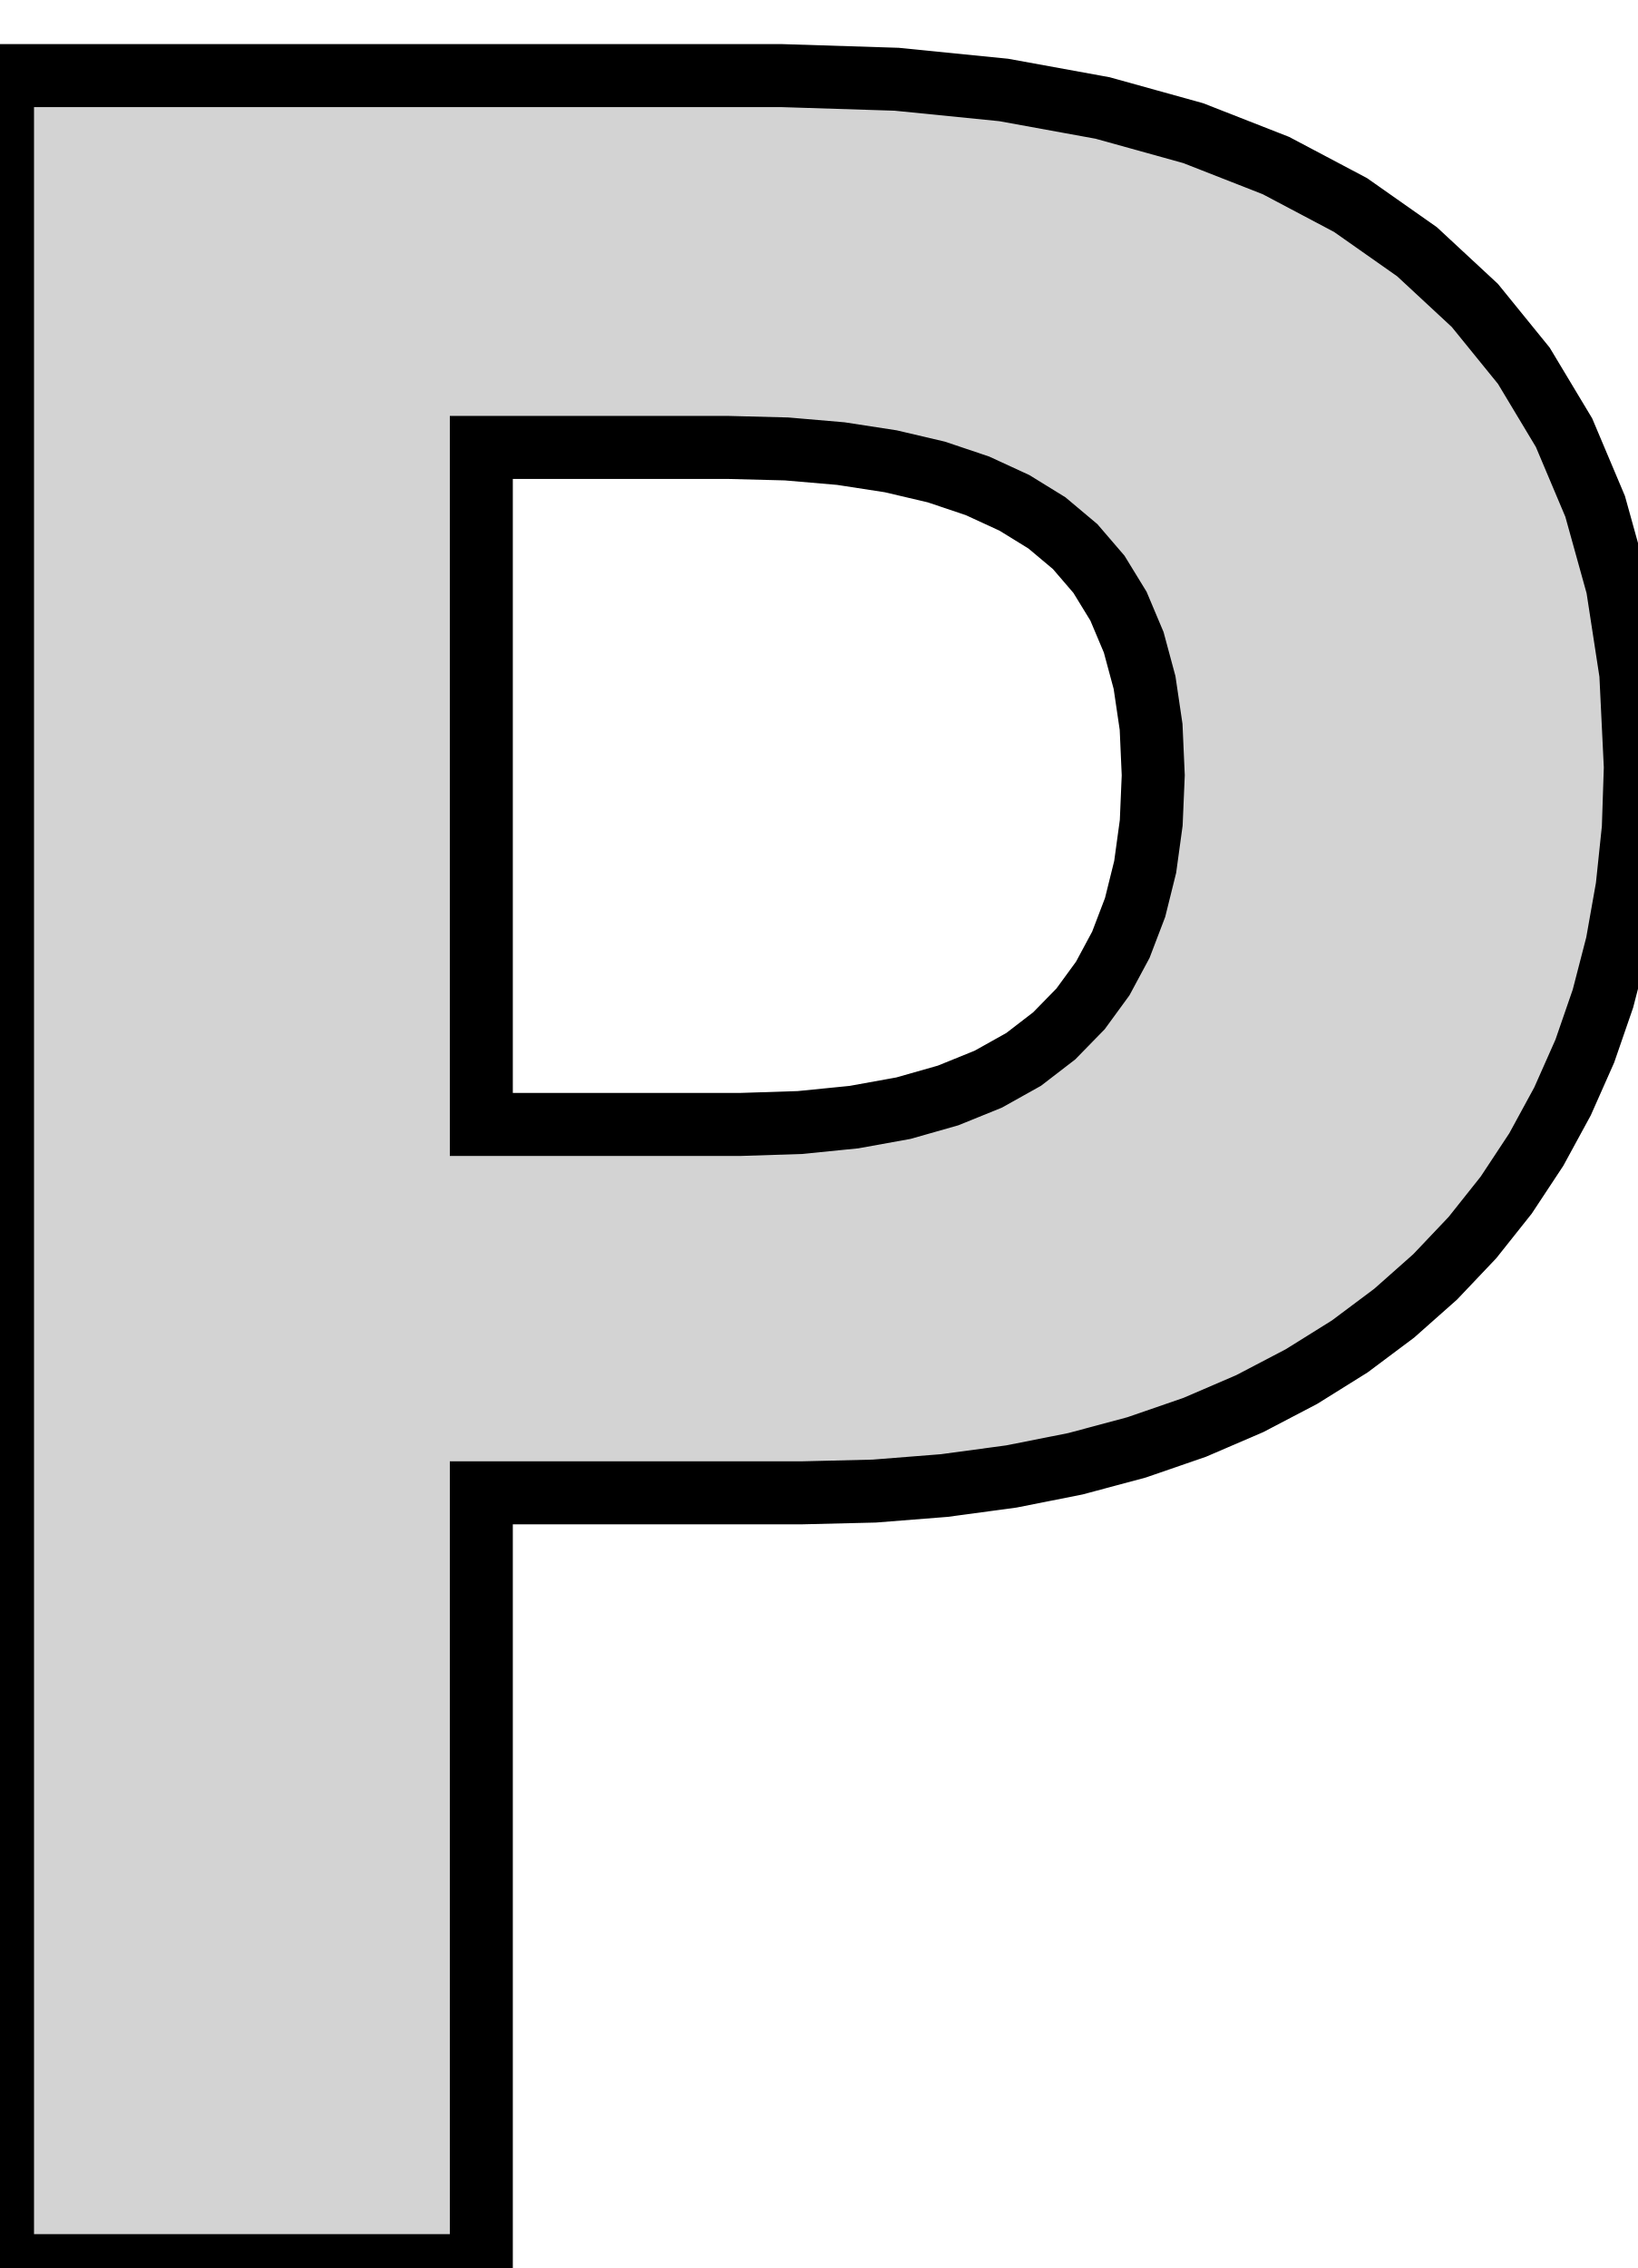
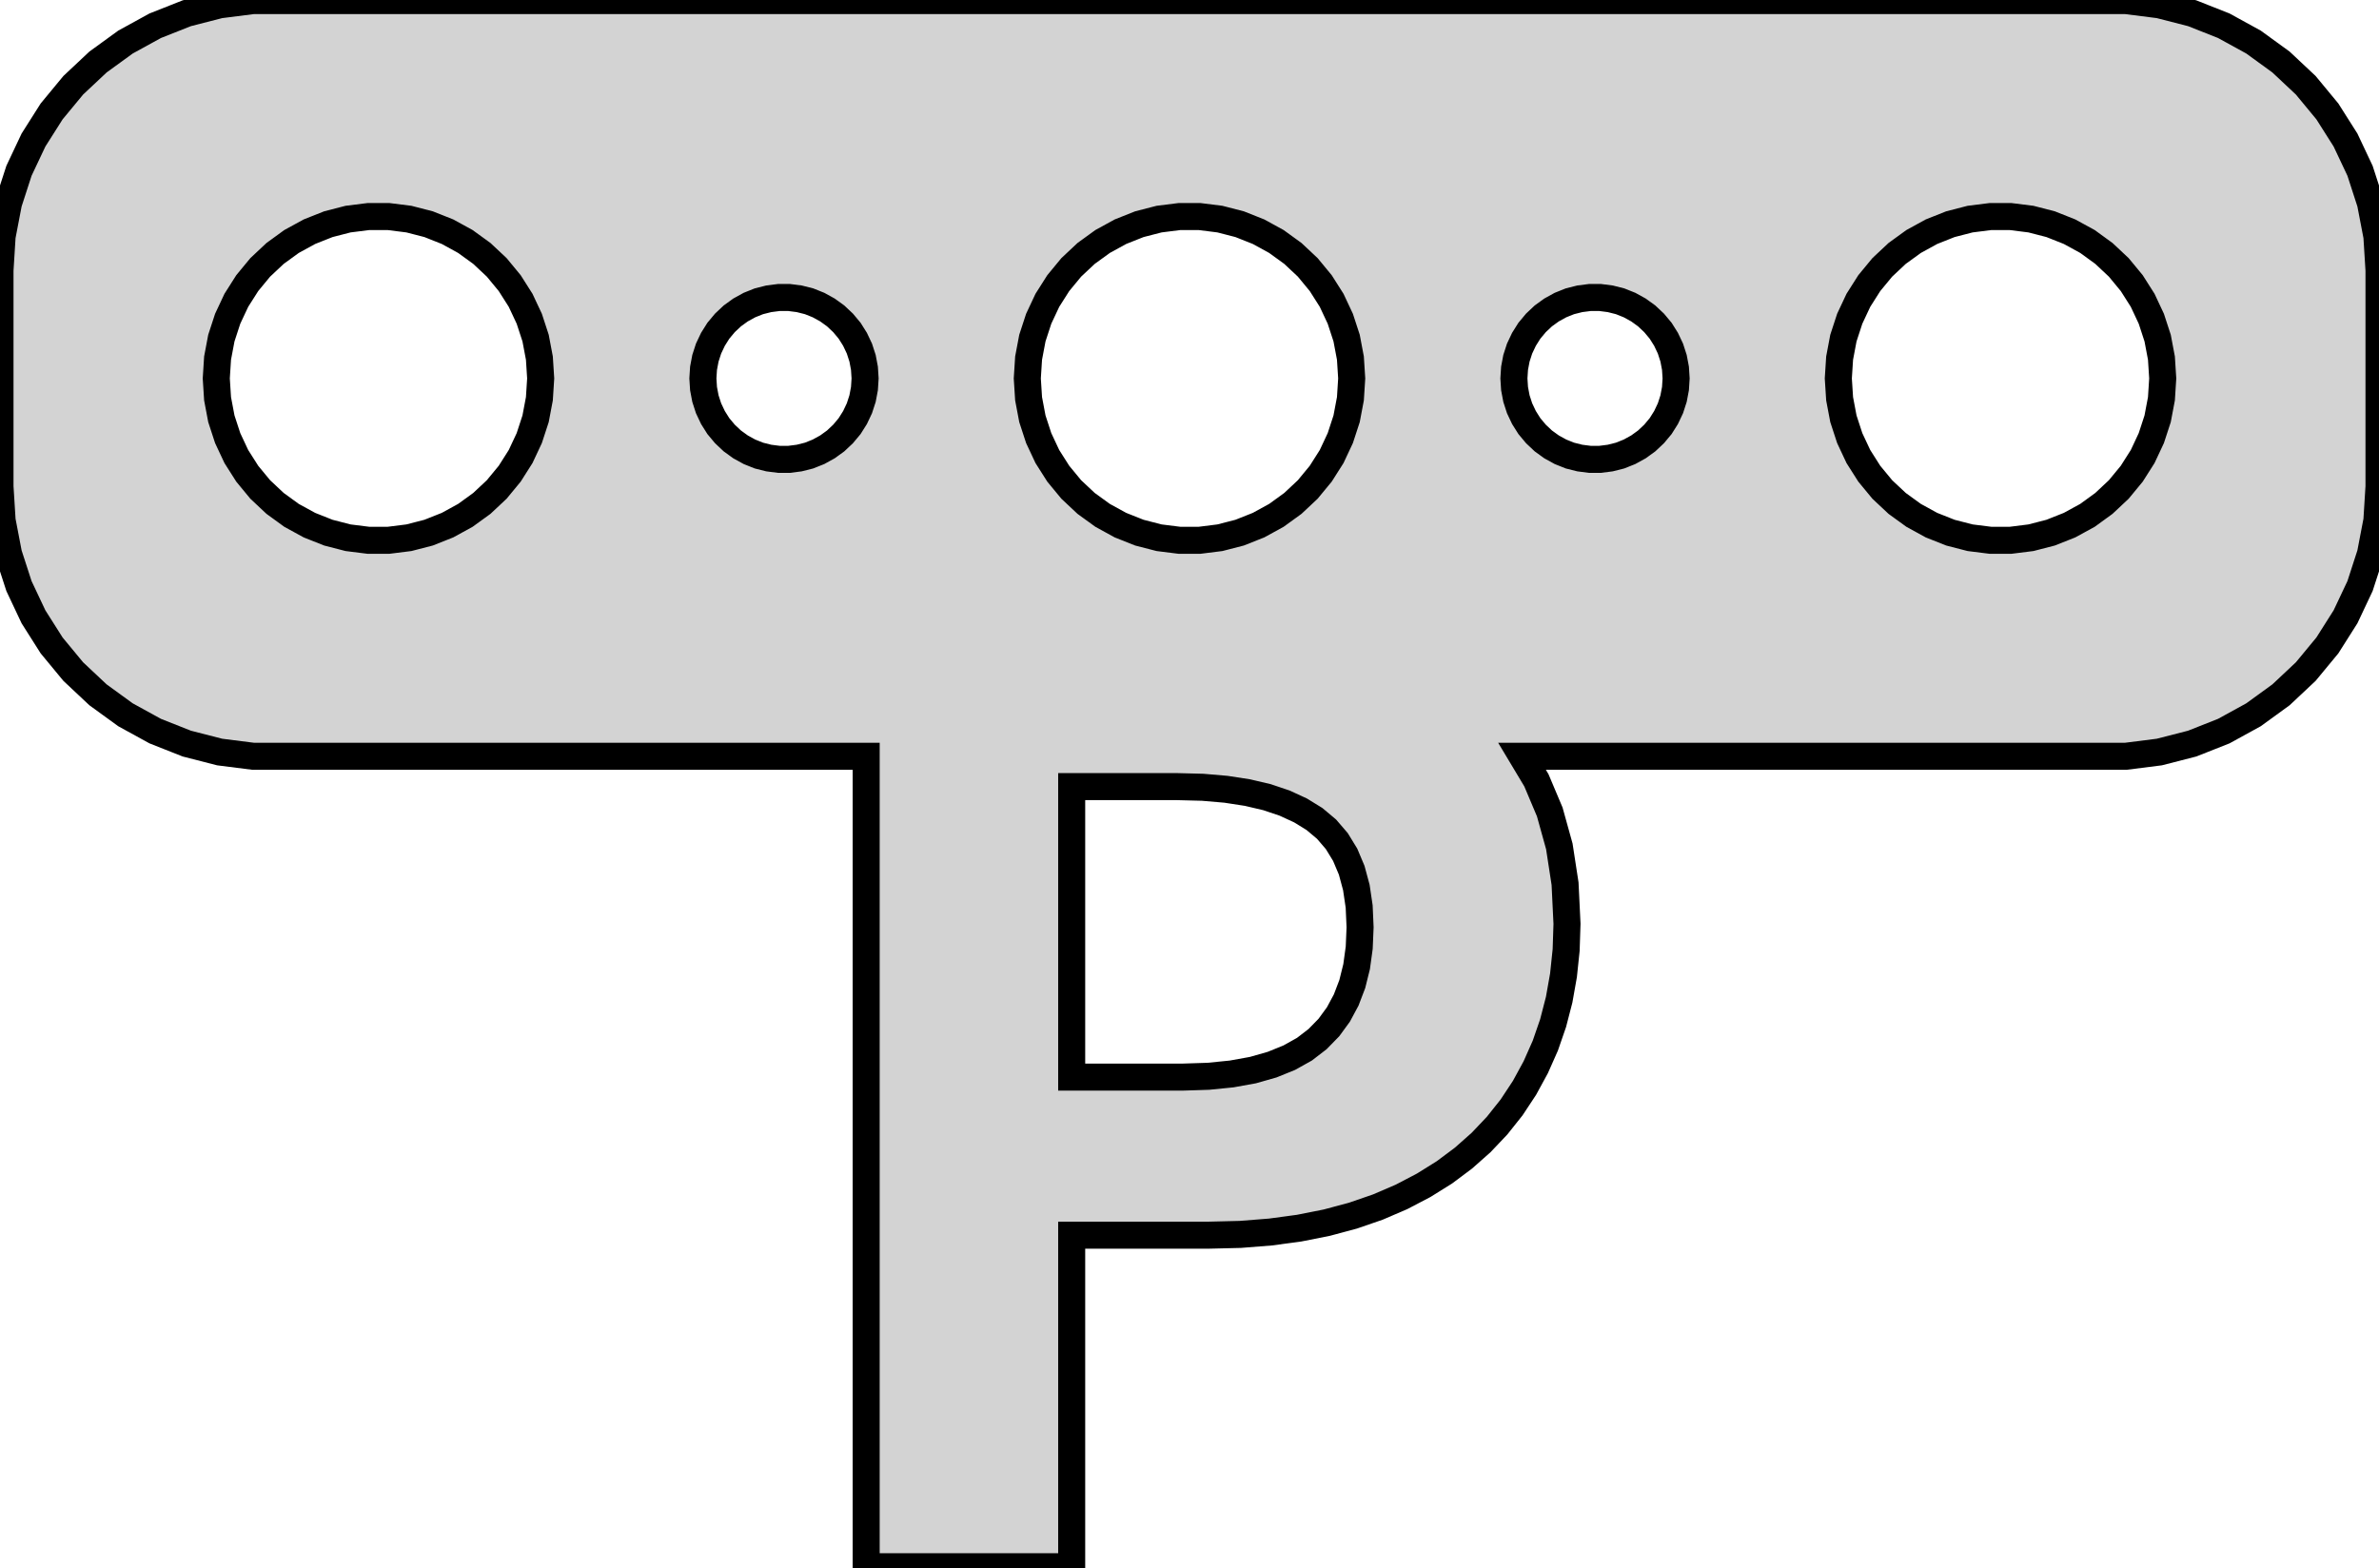
- <svg xmlns="http://www.w3.org/2000/svg" width="13mm" height="18mm" viewBox="-6 4 13 18" version="1.1">
-   <path d=" M -2.179,15.848 L 0.359,15.848 L 0.94,15.834 L 1.496,15.79 L 2.029,15.718 L 2.538,15.617  L 3.023,15.487 L 3.484,15.328 L 3.921,15.14 L 4.332,14.925 L 4.715,14.686 L 5.068,14.422  L 5.393,14.134 L 5.689,13.822 L 5.957,13.485 L 6.196,13.123 L 6.404,12.741 L 6.581,12.342  L 6.725,11.925 L 6.837,11.492 L 6.917,11.041 L 6.966,10.574 L 6.982,10.089 L 6.946,9.346  L 6.84,8.656 L 6.663,8.019 L 6.416,7.434 L 6.097,6.903 L 5.708,6.424 L 5.249,5.998  L 4.721,5.627 L 4.129,5.314 L 3.473,5.057 L 2.753,4.857 L 1.968,4.714 L 1.118,4.629  L 0.204,4.6 L -5.98,4.6 L -5.98,21.981 L -2.179,21.981 z M -2.179,12.924 L -2.179,7.551 L -0.221,7.551 L 0.244,7.563 L 0.675,7.6 L 1.071,7.661  L 1.433,7.746 L 1.76,7.856 L 2.053,7.991 L 2.311,8.15 L 2.535,8.338 L 2.724,8.558  L 2.879,8.811 L 3,9.098 L 3.086,9.417 L 3.138,9.769 L 3.155,10.153 L 3.139,10.53  L 3.091,10.88 L 3.011,11.202 L 2.898,11.498 L 2.754,11.766 L 2.578,12.007 L 2.369,12.221  L 2.126,12.408 L 1.845,12.565 L 1.527,12.694 L 1.172,12.795 L 0.779,12.866 L 0.349,12.909  L -0.118,12.924 z " stroke="black" fill="lightgray" stroke-width="0.5" />
+ <svg xmlns="http://www.w3.org/2000/svg" width="44mm" height="29mm" viewBox="-22 -7 44 29" version="1.1">
+   <path d=" M -2.179,15.848 L 0.359,15.848 L 0.94,15.834 L 1.496,15.79 L 2.029,15.718 L 2.538,15.617  L 3.023,15.487 L 3.484,15.328 L 3.921,15.14 L 4.332,14.925 L 4.715,14.686 L 5.068,14.422  L 5.393,14.134 L 5.689,13.822 L 5.957,13.485 L 6.196,13.123 L 6.404,12.741 L 6.581,12.342  L 6.725,11.925 L 6.837,11.492 L 6.917,11.041 L 6.966,10.574 L 6.982,10.089 L 6.946,9.346  L 6.84,8.656 L 6.663,8.019 L 6.416,7.434 L 6.15,6.99 L 17.314,6.99 L 17.937,6.911  L 18.545,6.755 L 19.129,6.524 L 19.679,6.222 L 20.187,5.853 L 20.645,5.423 L 21.045,4.939  L 21.381,4.409 L 21.649,3.841 L 21.843,3.243 L 21.961,2.627 L 22,2 L 22,-2  L 21.961,-2.627 L 21.843,-3.243 L 21.649,-3.841 L 21.381,-4.409 L 21.045,-4.939 L 20.645,-5.423  L 20.187,-5.853 L 19.679,-6.222 L 19.129,-6.524 L 18.545,-6.755 L 17.937,-6.911 L 17.314,-6.99  L -17.314,-6.99 L -17.937,-6.911 L -18.545,-6.755 L -19.129,-6.524 L -19.679,-6.222 L -20.187,-5.853  L -20.645,-5.423 L -21.045,-4.939 L -21.381,-4.409 L -21.649,-3.841 L -21.843,-3.243 L -21.961,-2.627  L -22,-2 L -22,2 L -21.961,2.627 L -21.843,3.243 L -21.649,3.841 L -21.381,4.409  L -21.045,4.939 L -20.645,5.423 L -20.187,5.853 L -19.679,6.222 L -19.129,6.524 L -18.545,6.755  L -17.937,6.911 L -17.314,6.99 L -5.98,6.99 L -5.98,21.981 L -2.179,21.981 z M -15.188,2.994 L -15.562,2.947 L -15.927,2.853 L -16.277,2.714 L -16.608,2.533 L -16.912,2.312  L -17.187,2.054 L -17.427,1.763 L -17.629,1.445 L -17.789,1.104 L -17.906,0.746 L -17.976,0.376  L -18,-0 L -17.976,-0.376 L -17.906,-0.746 L -17.789,-1.104 L -17.629,-1.445 L -17.427,-1.763  L -17.187,-2.054 L -16.912,-2.312 L -16.608,-2.533 L -16.277,-2.714 L -15.927,-2.853 L -15.562,-2.947  L -15.188,-2.994 L -14.812,-2.994 L -14.438,-2.947 L -14.073,-2.853 L -13.723,-2.714 L -13.393,-2.533  L -13.088,-2.312 L -12.813,-2.054 L -12.573,-1.763 L -12.371,-1.445 L -12.211,-1.104 L -12.094,-0.746  L -12.024,-0.376 L -12,-0 L -12.024,0.376 L -12.094,0.746 L -12.211,1.104 L -12.371,1.445  L -12.573,1.763 L -12.813,2.054 L -13.088,2.312 L -13.393,2.533 L -13.723,2.714 L -14.073,2.853  L -14.438,2.947 L -14.812,2.994 z M -0.188,2.994 L -0.562,2.947 L -0.927,2.853 L -1.277,2.714 L -1.607,2.533 L -1.912,2.312  L -2.187,2.054 L -2.427,1.763 L -2.629,1.445 L -2.789,1.104 L -2.906,0.746 L -2.976,0.376  L -3,-0 L -2.976,-0.376 L -2.906,-0.746 L -2.789,-1.104 L -2.629,-1.445 L -2.427,-1.763  L -2.187,-2.054 L -1.912,-2.312 L -1.607,-2.533 L -1.277,-2.714 L -0.927,-2.853 L -0.562,-2.947  L -0.188,-2.994 L 0.188,-2.994 L 0.562,-2.947 L 0.927,-2.853 L 1.277,-2.714 L 1.607,-2.533  L 1.912,-2.312 L 2.187,-2.054 L 2.427,-1.763 L 2.629,-1.445 L 2.789,-1.104 L 2.906,-0.746  L 2.976,-0.376 L 3,-0 L 2.976,0.376 L 2.906,0.746 L 2.789,1.104 L 2.629,1.445  L 2.427,1.763 L 2.187,2.054 L 1.912,2.312 L 1.607,2.533 L 1.277,2.714 L 0.927,2.853  L 0.562,2.947 L 0.188,2.994 z M 14.812,2.994 L 14.438,2.947 L 14.073,2.853 L 13.723,2.714 L 13.393,2.533 L 13.088,2.312  L 12.813,2.054 L 12.573,1.763 L 12.371,1.445 L 12.211,1.104 L 12.094,0.746 L 12.024,0.376  L 12,-0 L 12.024,-0.376 L 12.094,-0.746 L 12.211,-1.104 L 12.371,-1.445 L 12.573,-1.763  L 12.813,-2.054 L 13.088,-2.312 L 13.393,-2.533 L 13.723,-2.714 L 14.073,-2.853 L 14.438,-2.947  L 14.812,-2.994 L 15.188,-2.994 L 15.562,-2.947 L 15.927,-2.853 L 16.277,-2.714 L 16.608,-2.533  L 16.912,-2.312 L 17.187,-2.054 L 17.427,-1.763 L 17.629,-1.445 L 17.789,-1.104 L 17.906,-0.746  L 17.976,-0.376 L 18,-0 L 17.976,0.376 L 17.906,0.746 L 17.789,1.104 L 17.629,1.445  L 17.427,1.763 L 17.187,2.054 L 16.912,2.312 L 16.608,2.533 L 16.277,2.714 L 15.927,2.853  L 15.562,2.947 L 15.188,2.994 z M 7.406,1.497 L 7.219,1.473 L 7.036,1.427 L 6.861,1.357 L 6.696,1.266 L 6.544,1.156  L 6.407,1.027 L 6.286,0.882 L 6.186,0.723 L 6.105,0.552 L 6.047,0.373 L 6.012,0.188  L 6,-0 L 6.012,-0.188 L 6.047,-0.373 L 6.105,-0.552 L 6.186,-0.723 L 6.286,-0.882  L 6.407,-1.027 L 6.544,-1.156 L 6.696,-1.266 L 6.861,-1.357 L 7.036,-1.427 L 7.219,-1.473  L 7.406,-1.497 L 7.594,-1.497 L 7.781,-1.473 L 7.964,-1.427 L 8.139,-1.357 L 8.304,-1.266  L 8.456,-1.156 L 8.593,-1.027 L 8.714,-0.882 L 8.814,-0.723 L 8.895,-0.552 L 8.953,-0.373  L 8.988,-0.188 L 9,-0 L 8.988,0.188 L 8.953,0.373 L 8.895,0.552 L 8.814,0.723  L 8.714,0.882 L 8.593,1.027 L 8.456,1.156 L 8.304,1.266 L 8.139,1.357 L 7.964,1.427  L 7.781,1.473 L 7.594,1.497 z M -7.594,1.497 L -7.781,1.473 L -7.964,1.427 L -8.139,1.357 L -8.304,1.266 L -8.456,1.156  L -8.593,1.027 L -8.714,0.882 L -8.814,0.723 L -8.895,0.552 L -8.953,0.373 L -8.988,0.188  L -9,-0 L -8.988,-0.188 L -8.953,-0.373 L -8.895,-0.552 L -8.814,-0.723 L -8.714,-0.882  L -8.593,-1.027 L -8.456,-1.156 L -8.304,-1.266 L -8.139,-1.357 L -7.964,-1.427 L -7.781,-1.473  L -7.594,-1.497 L -7.406,-1.497 L -7.219,-1.473 L -7.036,-1.427 L -6.861,-1.357 L -6.696,-1.266  L -6.544,-1.156 L -6.407,-1.027 L -6.286,-0.882 L -6.186,-0.723 L -6.105,-0.552 L -6.047,-0.373  L -6.012,-0.188 L -6,-0 L -6.012,0.188 L -6.047,0.373 L -6.105,0.552 L -6.186,0.723  L -6.286,0.882 L -6.407,1.027 L -6.544,1.156 L -6.696,1.266 L -6.861,1.357 L -7.036,1.427  L -7.219,1.473 L -7.406,1.497 z M -2.179,12.924 L -2.179,7.551 L -0.221,7.551 L 0.244,7.563 L 0.675,7.6 L 1.071,7.661  L 1.433,7.746 L 1.76,7.856 L 2.053,7.991 L 2.311,8.15 L 2.535,8.338 L 2.724,8.558  L 2.879,8.811 L 3,9.098 L 3.086,9.417 L 3.138,9.769 L 3.155,10.153 L 3.139,10.53  L 3.091,10.88 L 3.011,11.202 L 2.898,11.498 L 2.754,11.766 L 2.578,12.007 L 2.369,12.221  L 2.126,12.408 L 1.845,12.565 L 1.527,12.694 L 1.172,12.795 L 0.779,12.866 L 0.349,12.909  L -0.118,12.924 z " stroke="black" fill="lightgray" stroke-width="0.5" />
</svg>
